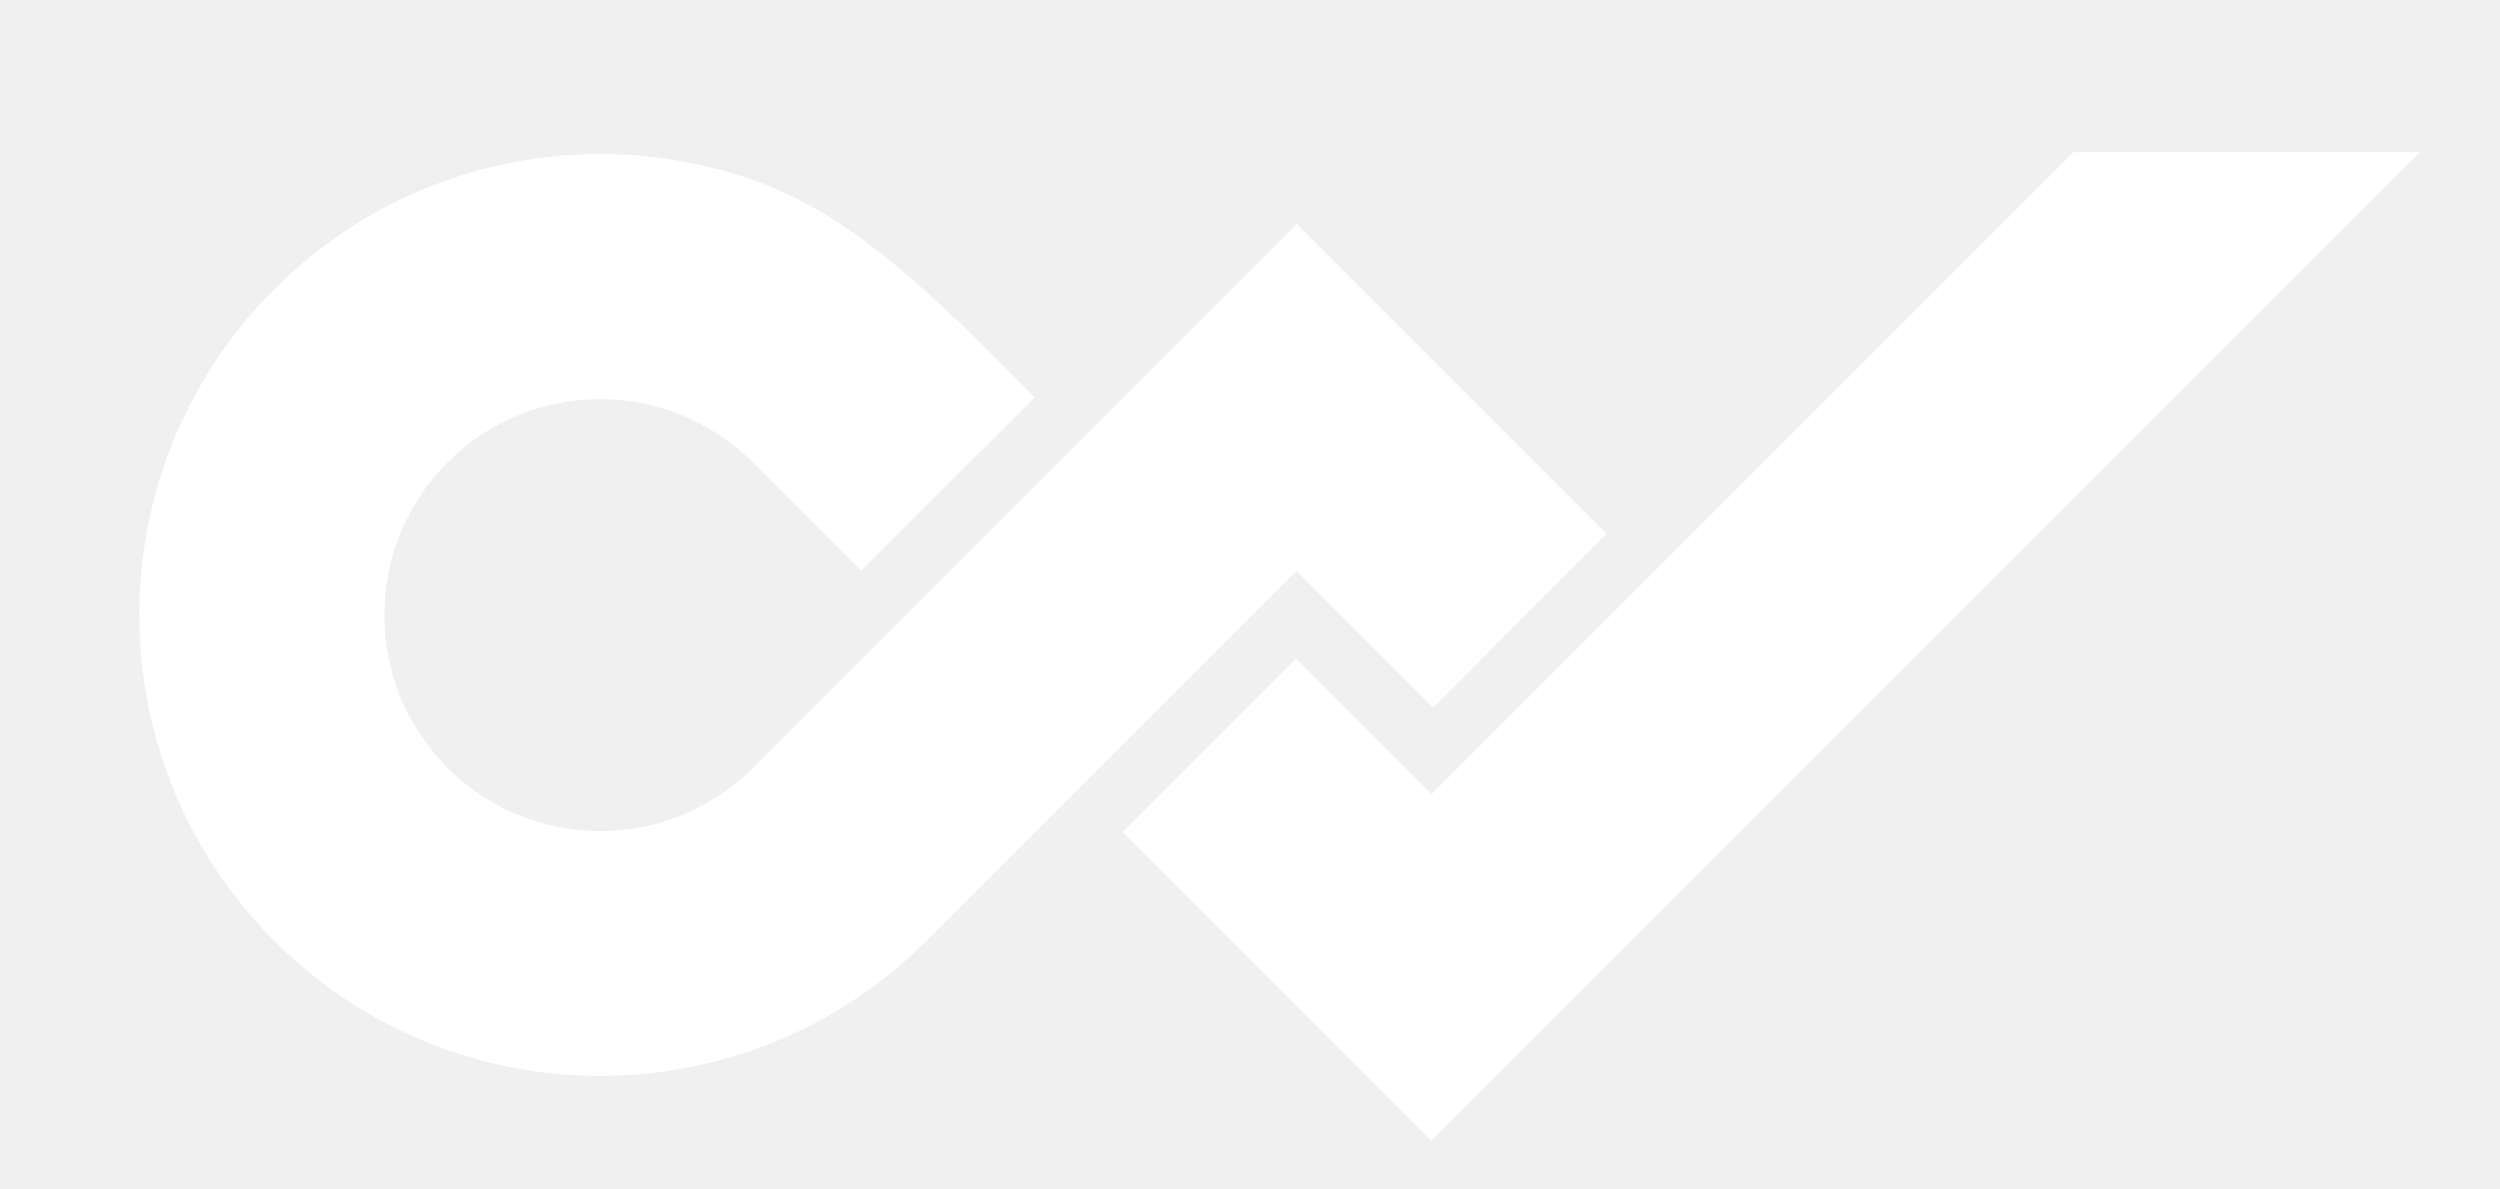
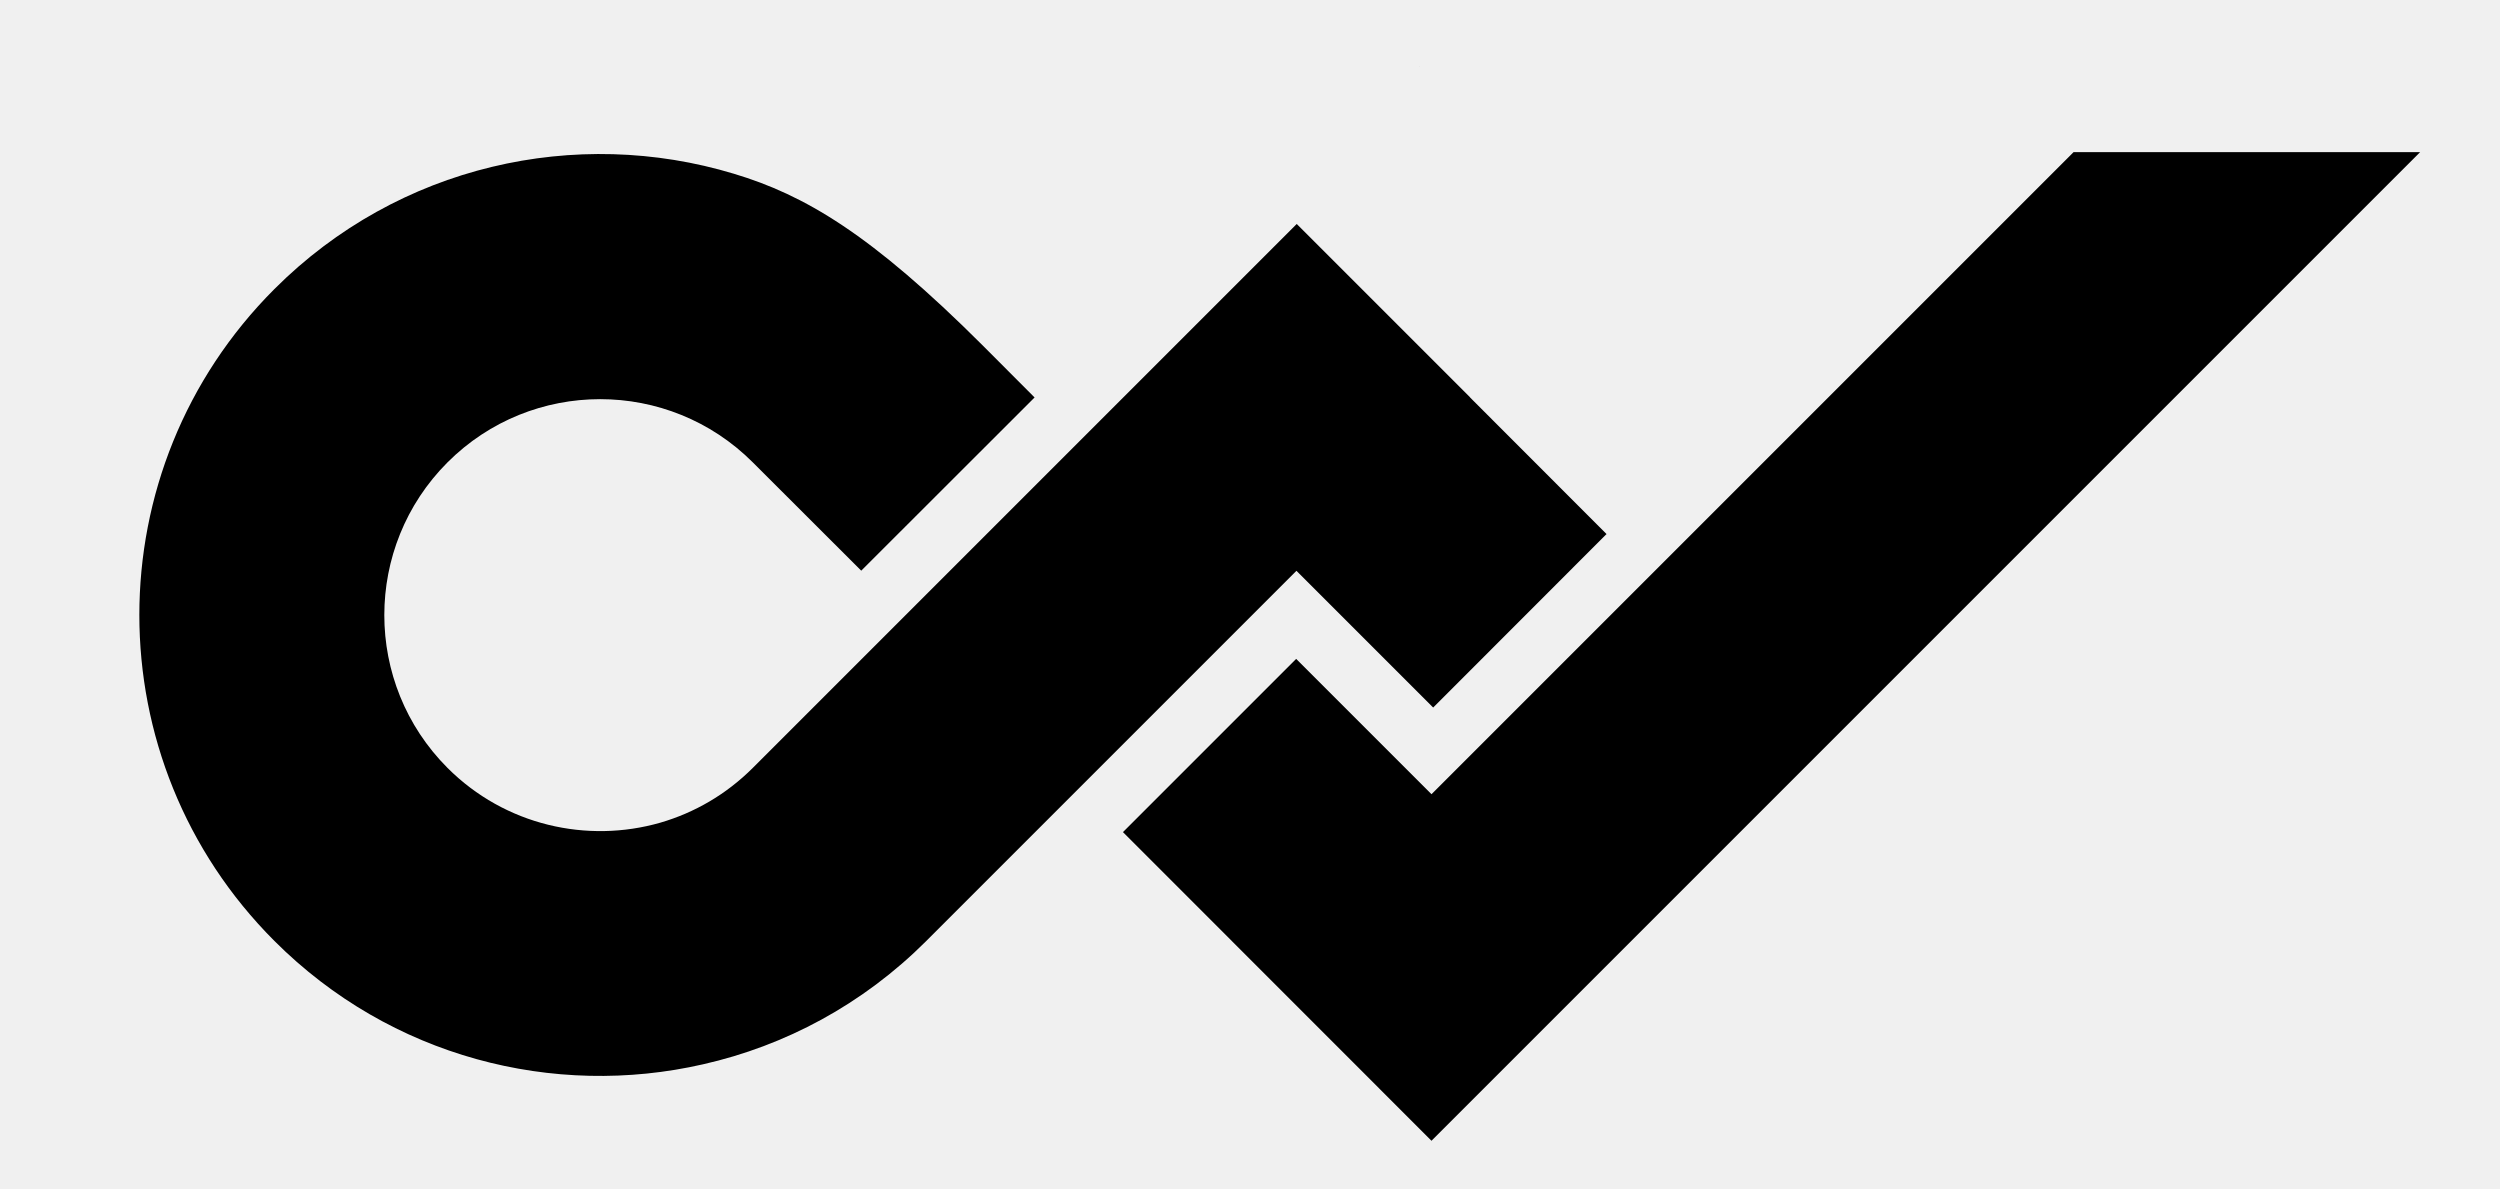
<svg xmlns="http://www.w3.org/2000/svg" id="Layer_1" data-name="Layer 1" viewBox="0 0 176.81 84.06">
  <defs>
    <style>
      .cls-1 {
-         fill: #fff;
+         fill: currentColor;
      }
    </style>
  </defs>
  <polygon class="cls-1" points="100.39 4.67 100.41 4.67 100.4 4.68 100.39 4.67" />
  <polygon class="cls-1" points="146.65 10.76 101.24 56.17 91.67 46.6 79.42 58.85 101.24 80.68 113.5 68.42 171.16 10.76 146.65 10.76" />
  <path class="cls-1" d="M103.97,28.1l-12.26-12.26-38.46,38.46c-1.89,1.89-4.14,3.18-6.54,3.88-5.17,1.49-10.99.2-15.06-3.87-5.96-5.97-5.96-15.64,0-21.61,5.96-5.96,15.63-5.96,21.59,0l7.67,7.66,12.26-12.25-3.65-3.66c-7.95-7.94-12.63-10.66-17.61-12.16-11.14-3.37-23.71-.64-32.5,8.15-12.74,12.74-12.74,33.37,0,46.11,8.23,8.23,19.76,11.14,30.32,8.72,5.79-1.31,11.28-4.22,15.78-8.72l26.18-26.18,9.67,9.67,12.25-12.26h.02s-9.67-9.68-9.67-9.68l.02-.02Z" />
</svg>
